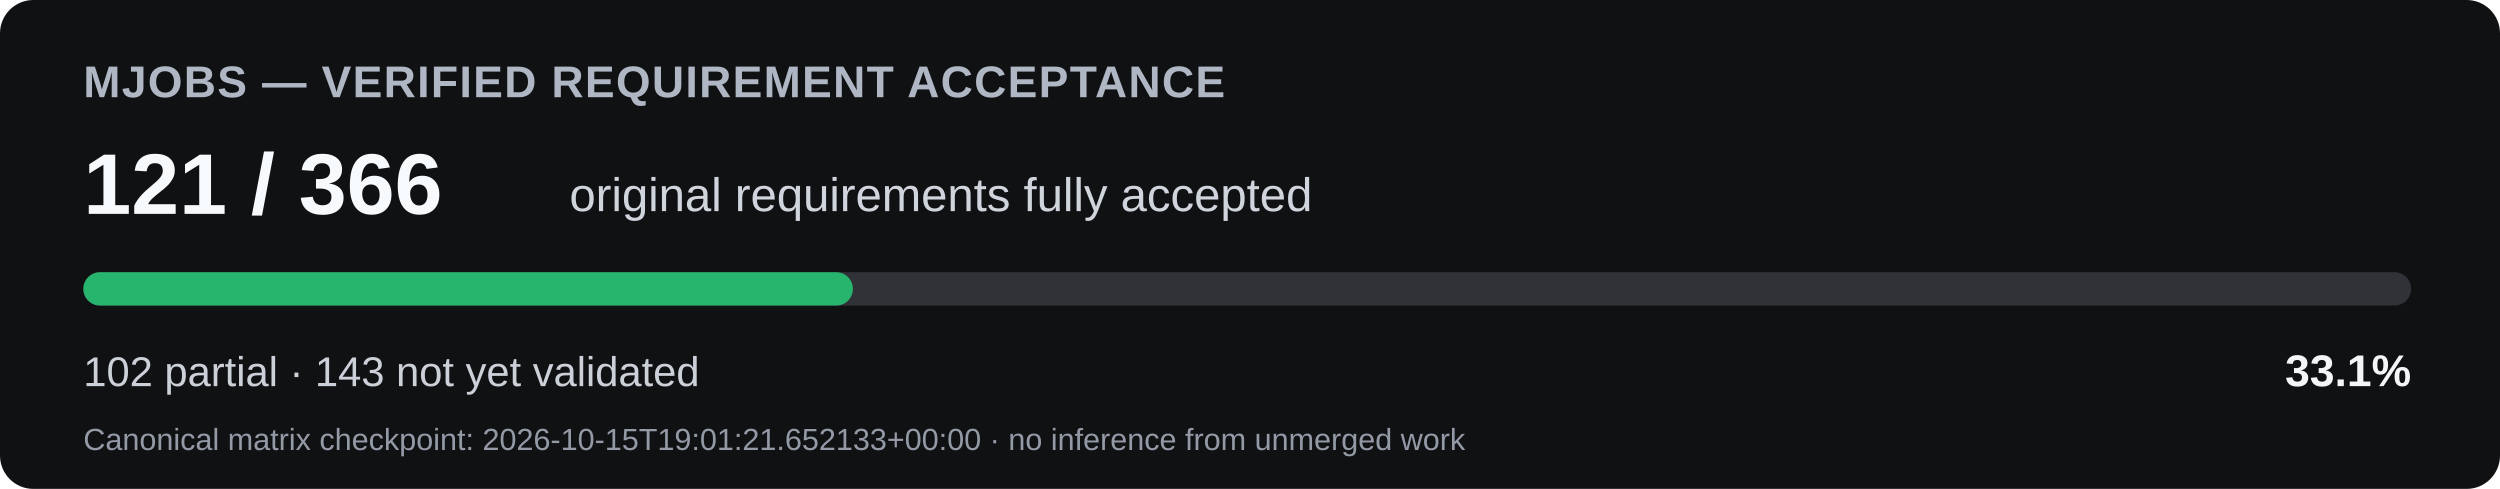
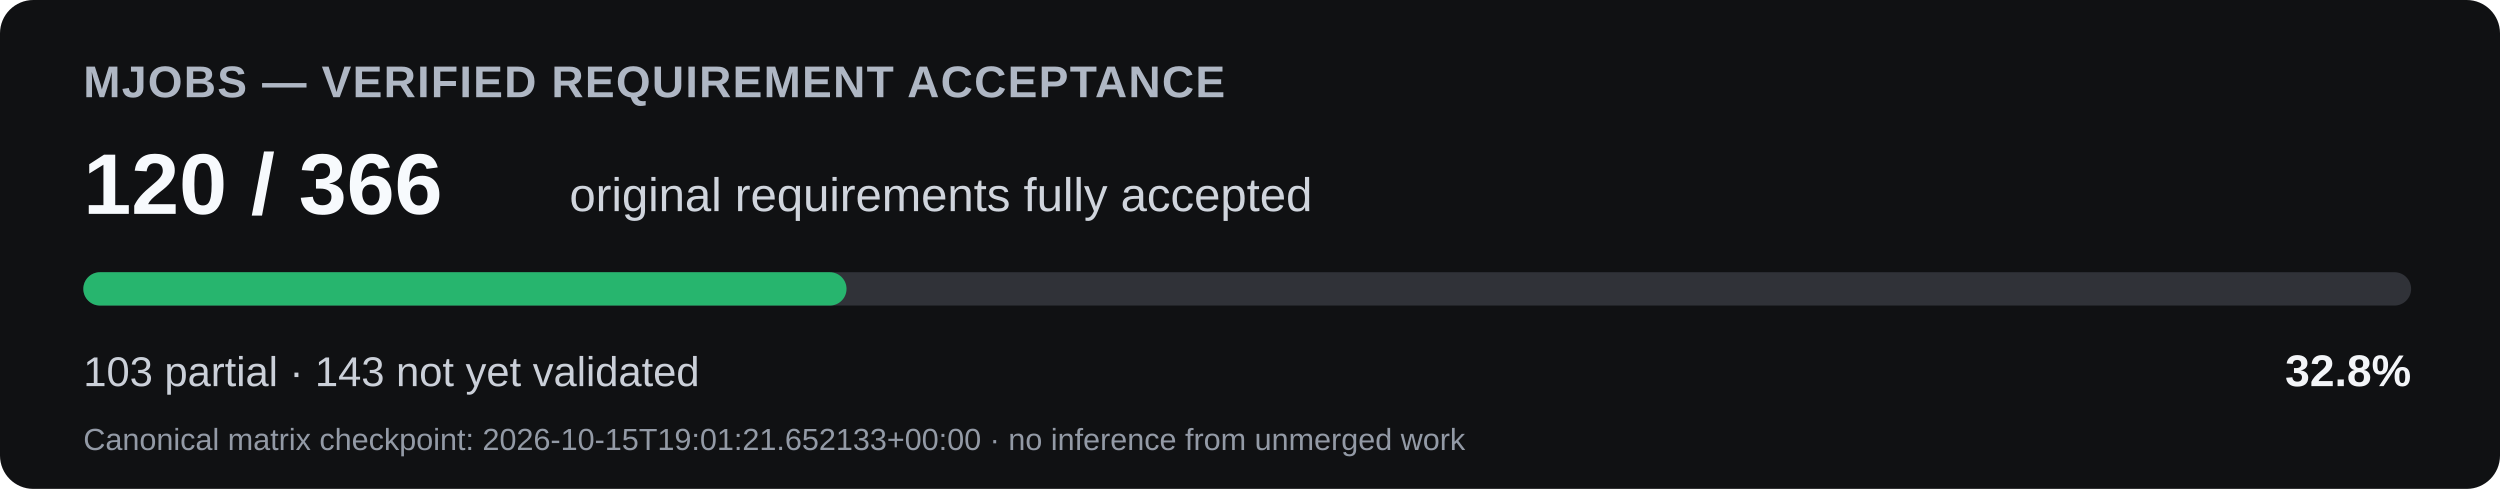
- <svg xmlns="http://www.w3.org/2000/svg" role="img" aria-label="MJobs accepted 121 of 366 requirements; 102 partial, 143 not run, 33.1% accepted; matrix as of 2026-10-15T19:01:21.652133+00:00" viewBox="0 0 900 176" width="900" height="176">
+ <svg xmlns="http://www.w3.org/2000/svg" role="img" aria-label="MJobs accepted 120 of 366 requirements; 103 partial, 143 not run, 32.8% accepted; matrix as of 2026-10-15T19:01:21.652133+00:00" viewBox="0 0 900 176" width="900" height="176">
  <rect x="0" y="0" width="900" height="176" rx="12" fill="#101113" />
  <g font-family="-apple-system,BlinkMacSystemFont,Segoe UI,Arial,sans-serif">
    <text x="30" y="35" font-size="16" font-weight="600" letter-spacing="0.5" fill="#AFB7C4">MJOBS — VERIFIED REQUIREMENT ACCEPTANCE</text>
-     <text x="30" y="77" font-size="31" font-weight="700" fill="#F7FAFD">121 / 366</text>
+     <text x="30" y="77" font-size="31" font-weight="700" fill="#F7FAFD">120 / 366</text>
    <text x="205" y="76" font-size="17" fill="#D0D5DD">original requirements fully accepted</text>
    <rect x="30" y="98" width="838" height="12" rx="6" fill="#303238" />
-     <rect x="30" y="98" width="277.04" height="12" rx="6" fill="#27B56E" />
-     <text x="30" y="139" font-size="15" fill="#CBD0D9">102 partial · 143 not yet validated</text>
-     <text x="868" y="139" text-anchor="end" font-size="16" font-weight="700" fill="#F3F5F8">33.1%</text>
+     <rect x="30" y="98" width="274.75" height="12" rx="6" fill="#27B56E" />
+     <text x="30" y="139" font-size="15" fill="#CBD0D9">103 partial · 143 not yet validated</text>
+     <text x="868" y="139" text-anchor="end" font-size="16" font-weight="700" fill="#F3F5F8">32.8%</text>
    <text x="30" y="162" font-size="11" fill="#939AA6">Canonical matrix checkpoint: 2026-10-15T19:01:21.652133+00:00 · no inference from unmerged work</text>
  </g>
</svg>
